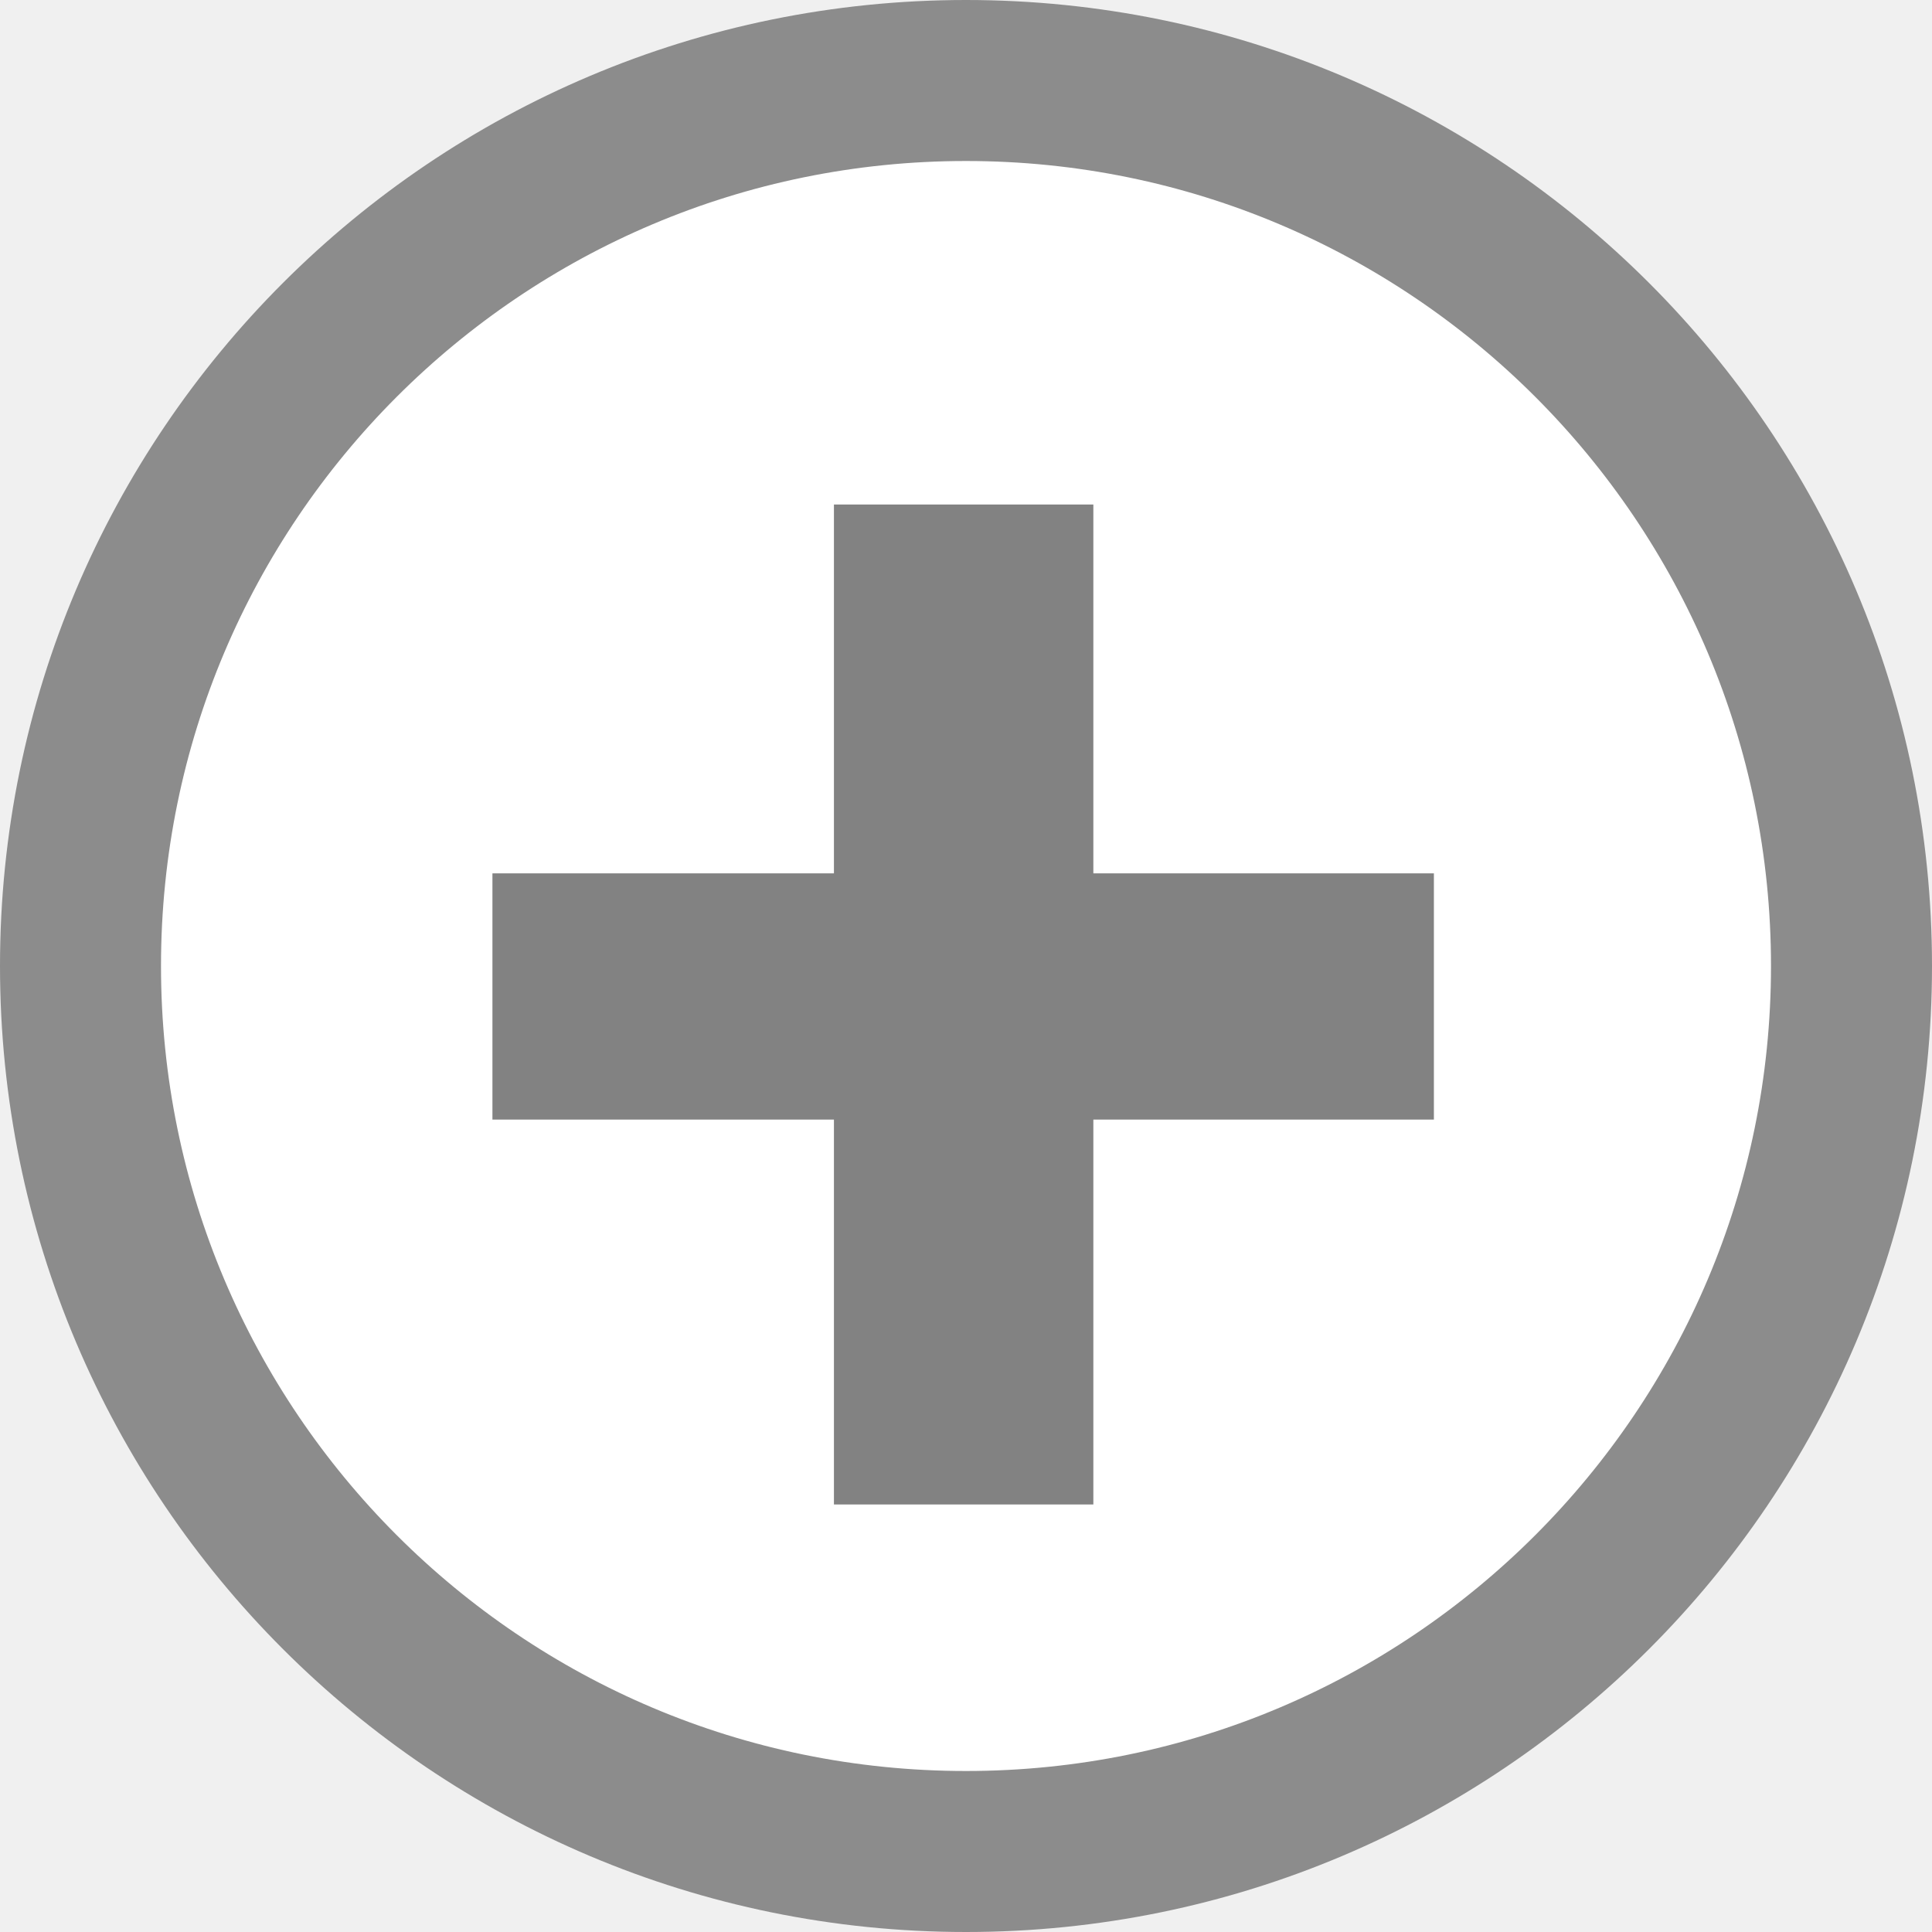
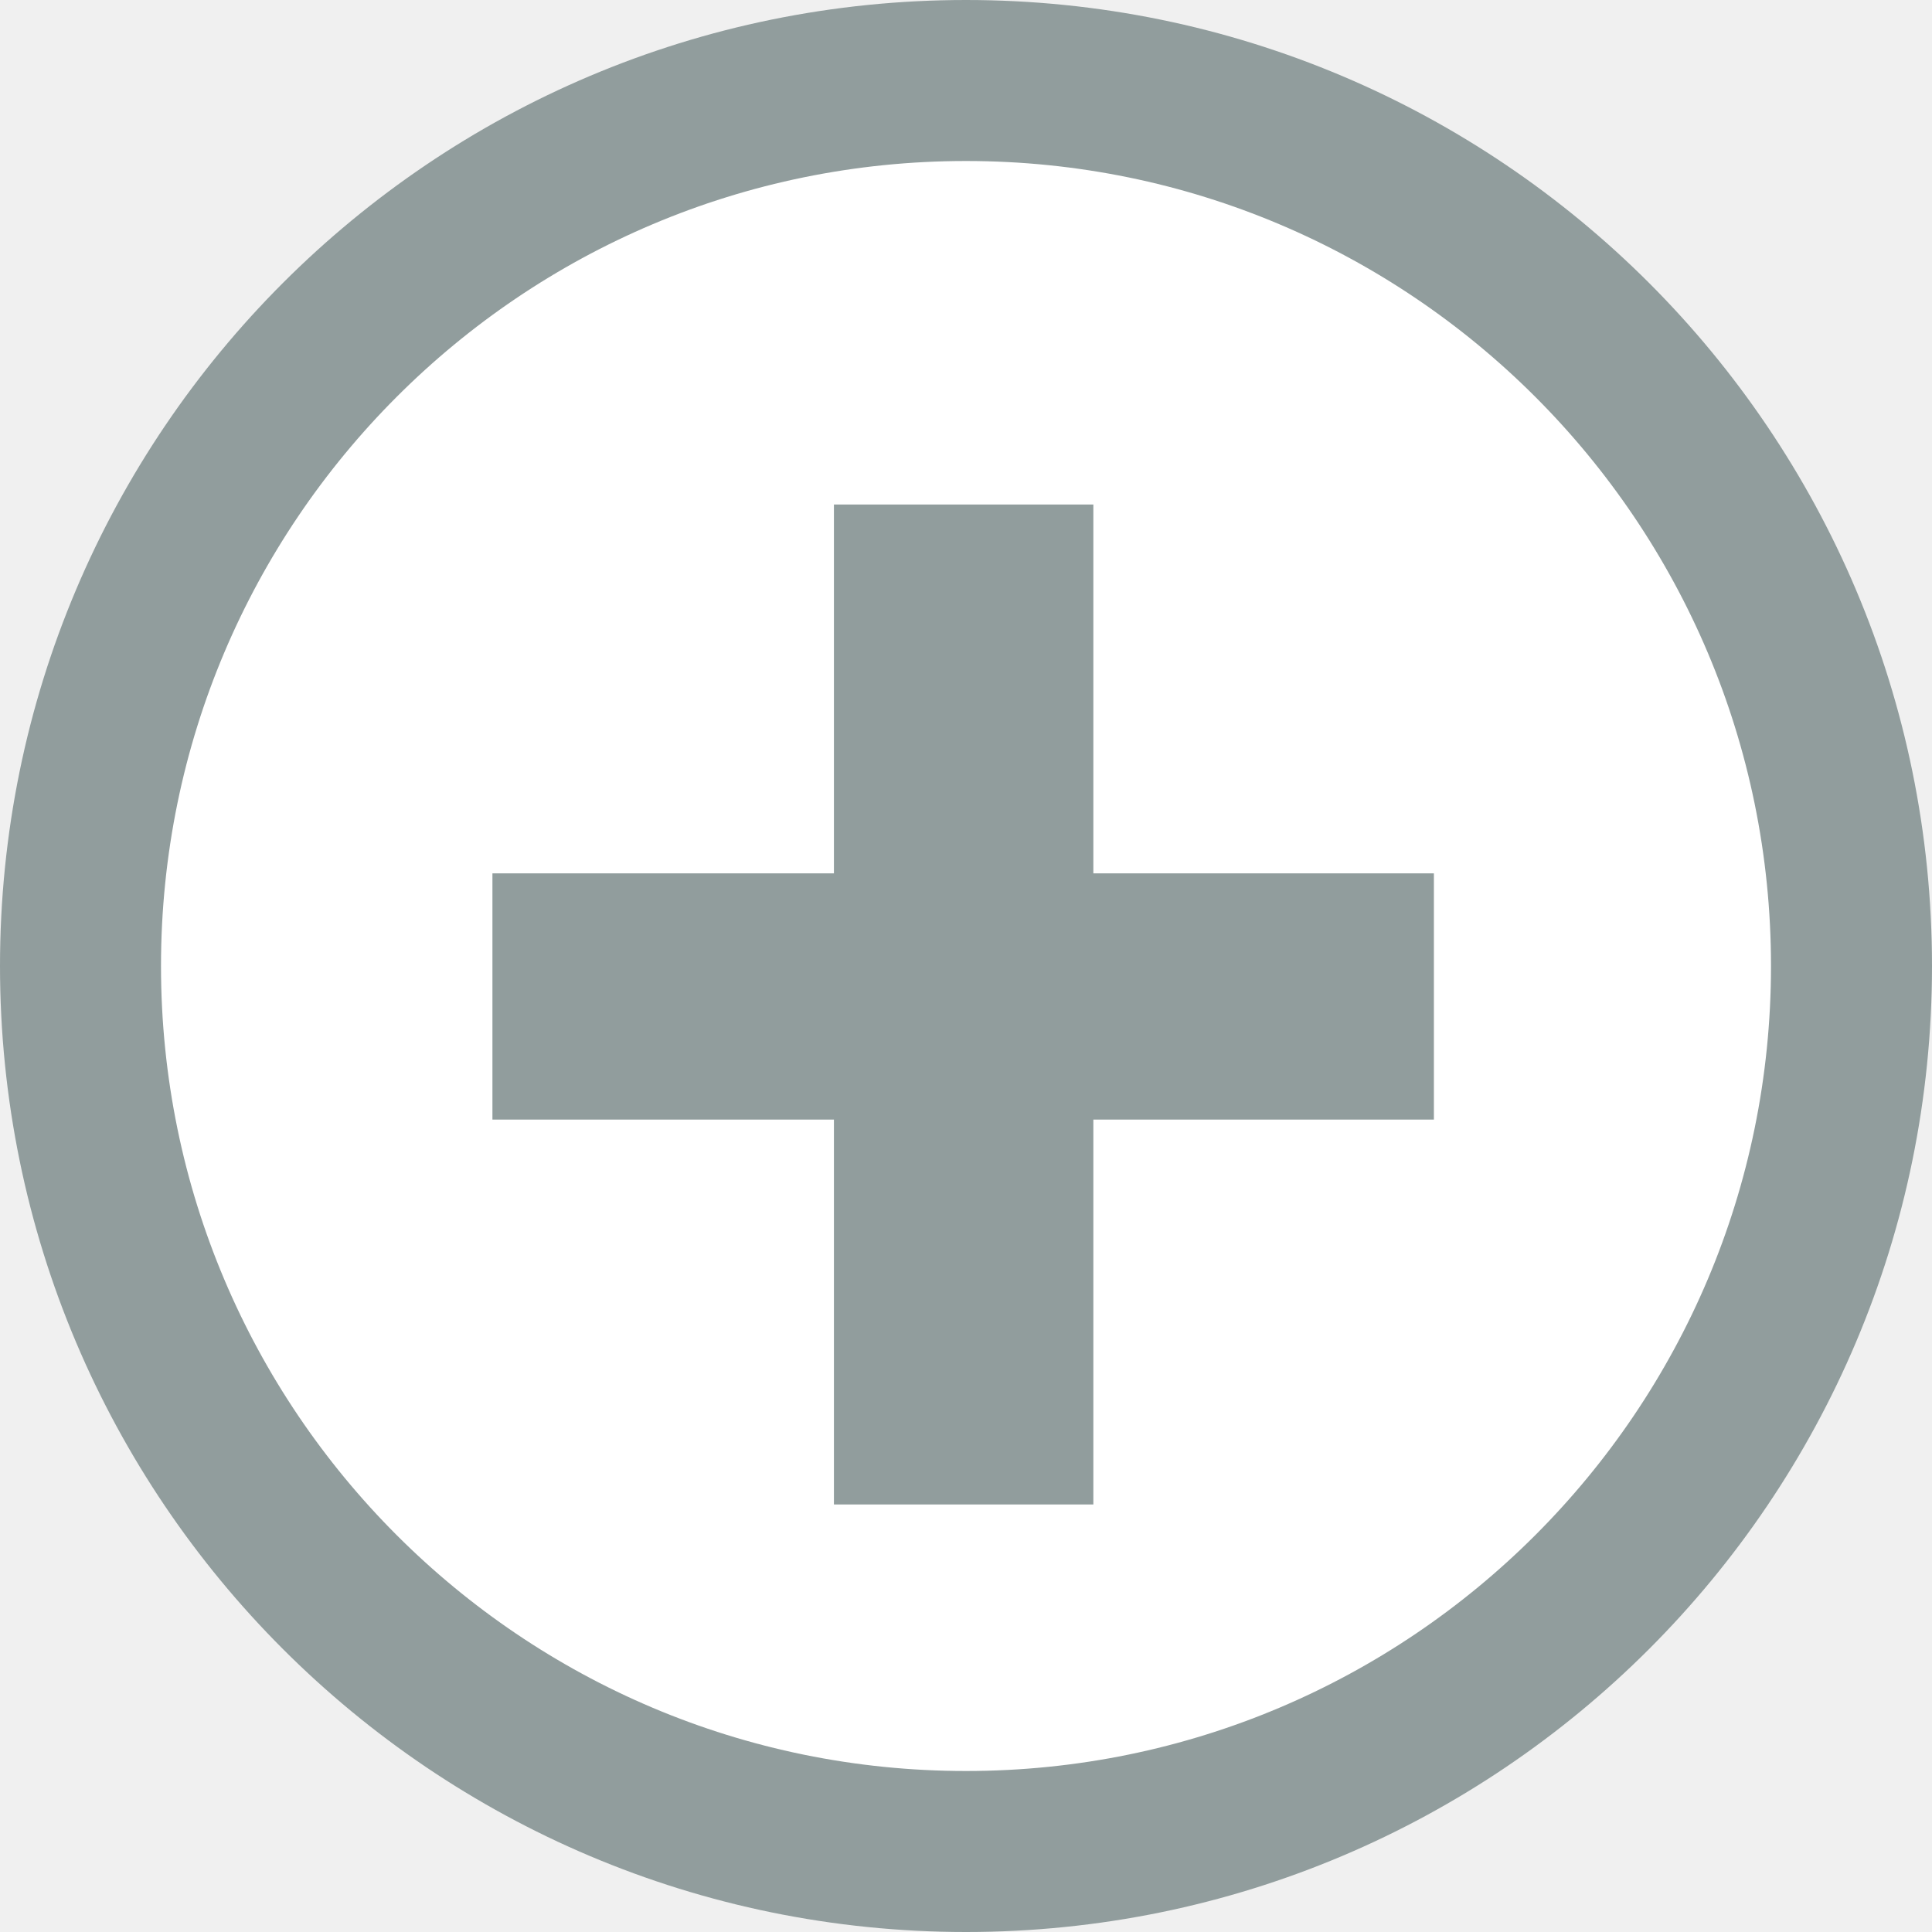
<svg xmlns="http://www.w3.org/2000/svg" width="120" height="120" viewBox="0 0 120 120" fill="none">
-   <circle cx="60" cy="60" r="55" fill="white" stroke="#8C8C8C" stroke-width="10" />
-   <path d="M43.91 24.246H65.062V39.539H43.91V63.445H27.797V39.539H6.586V24.246H27.797V1.336H43.91V24.246Z" transform="translate(24 30)" fill="#828282" />
+   <circle cx="60" cy="60" r="55" fill="white" stroke="#919d9d" stroke-width="10" />
+   <path d="M43.91 24.246H65.062V39.539H43.91V63.445H27.797V39.539H6.586V24.246H27.797V1.336H43.91V24.246Z" transform="translate(24 30)" fill="#919d9d" />
</svg>
